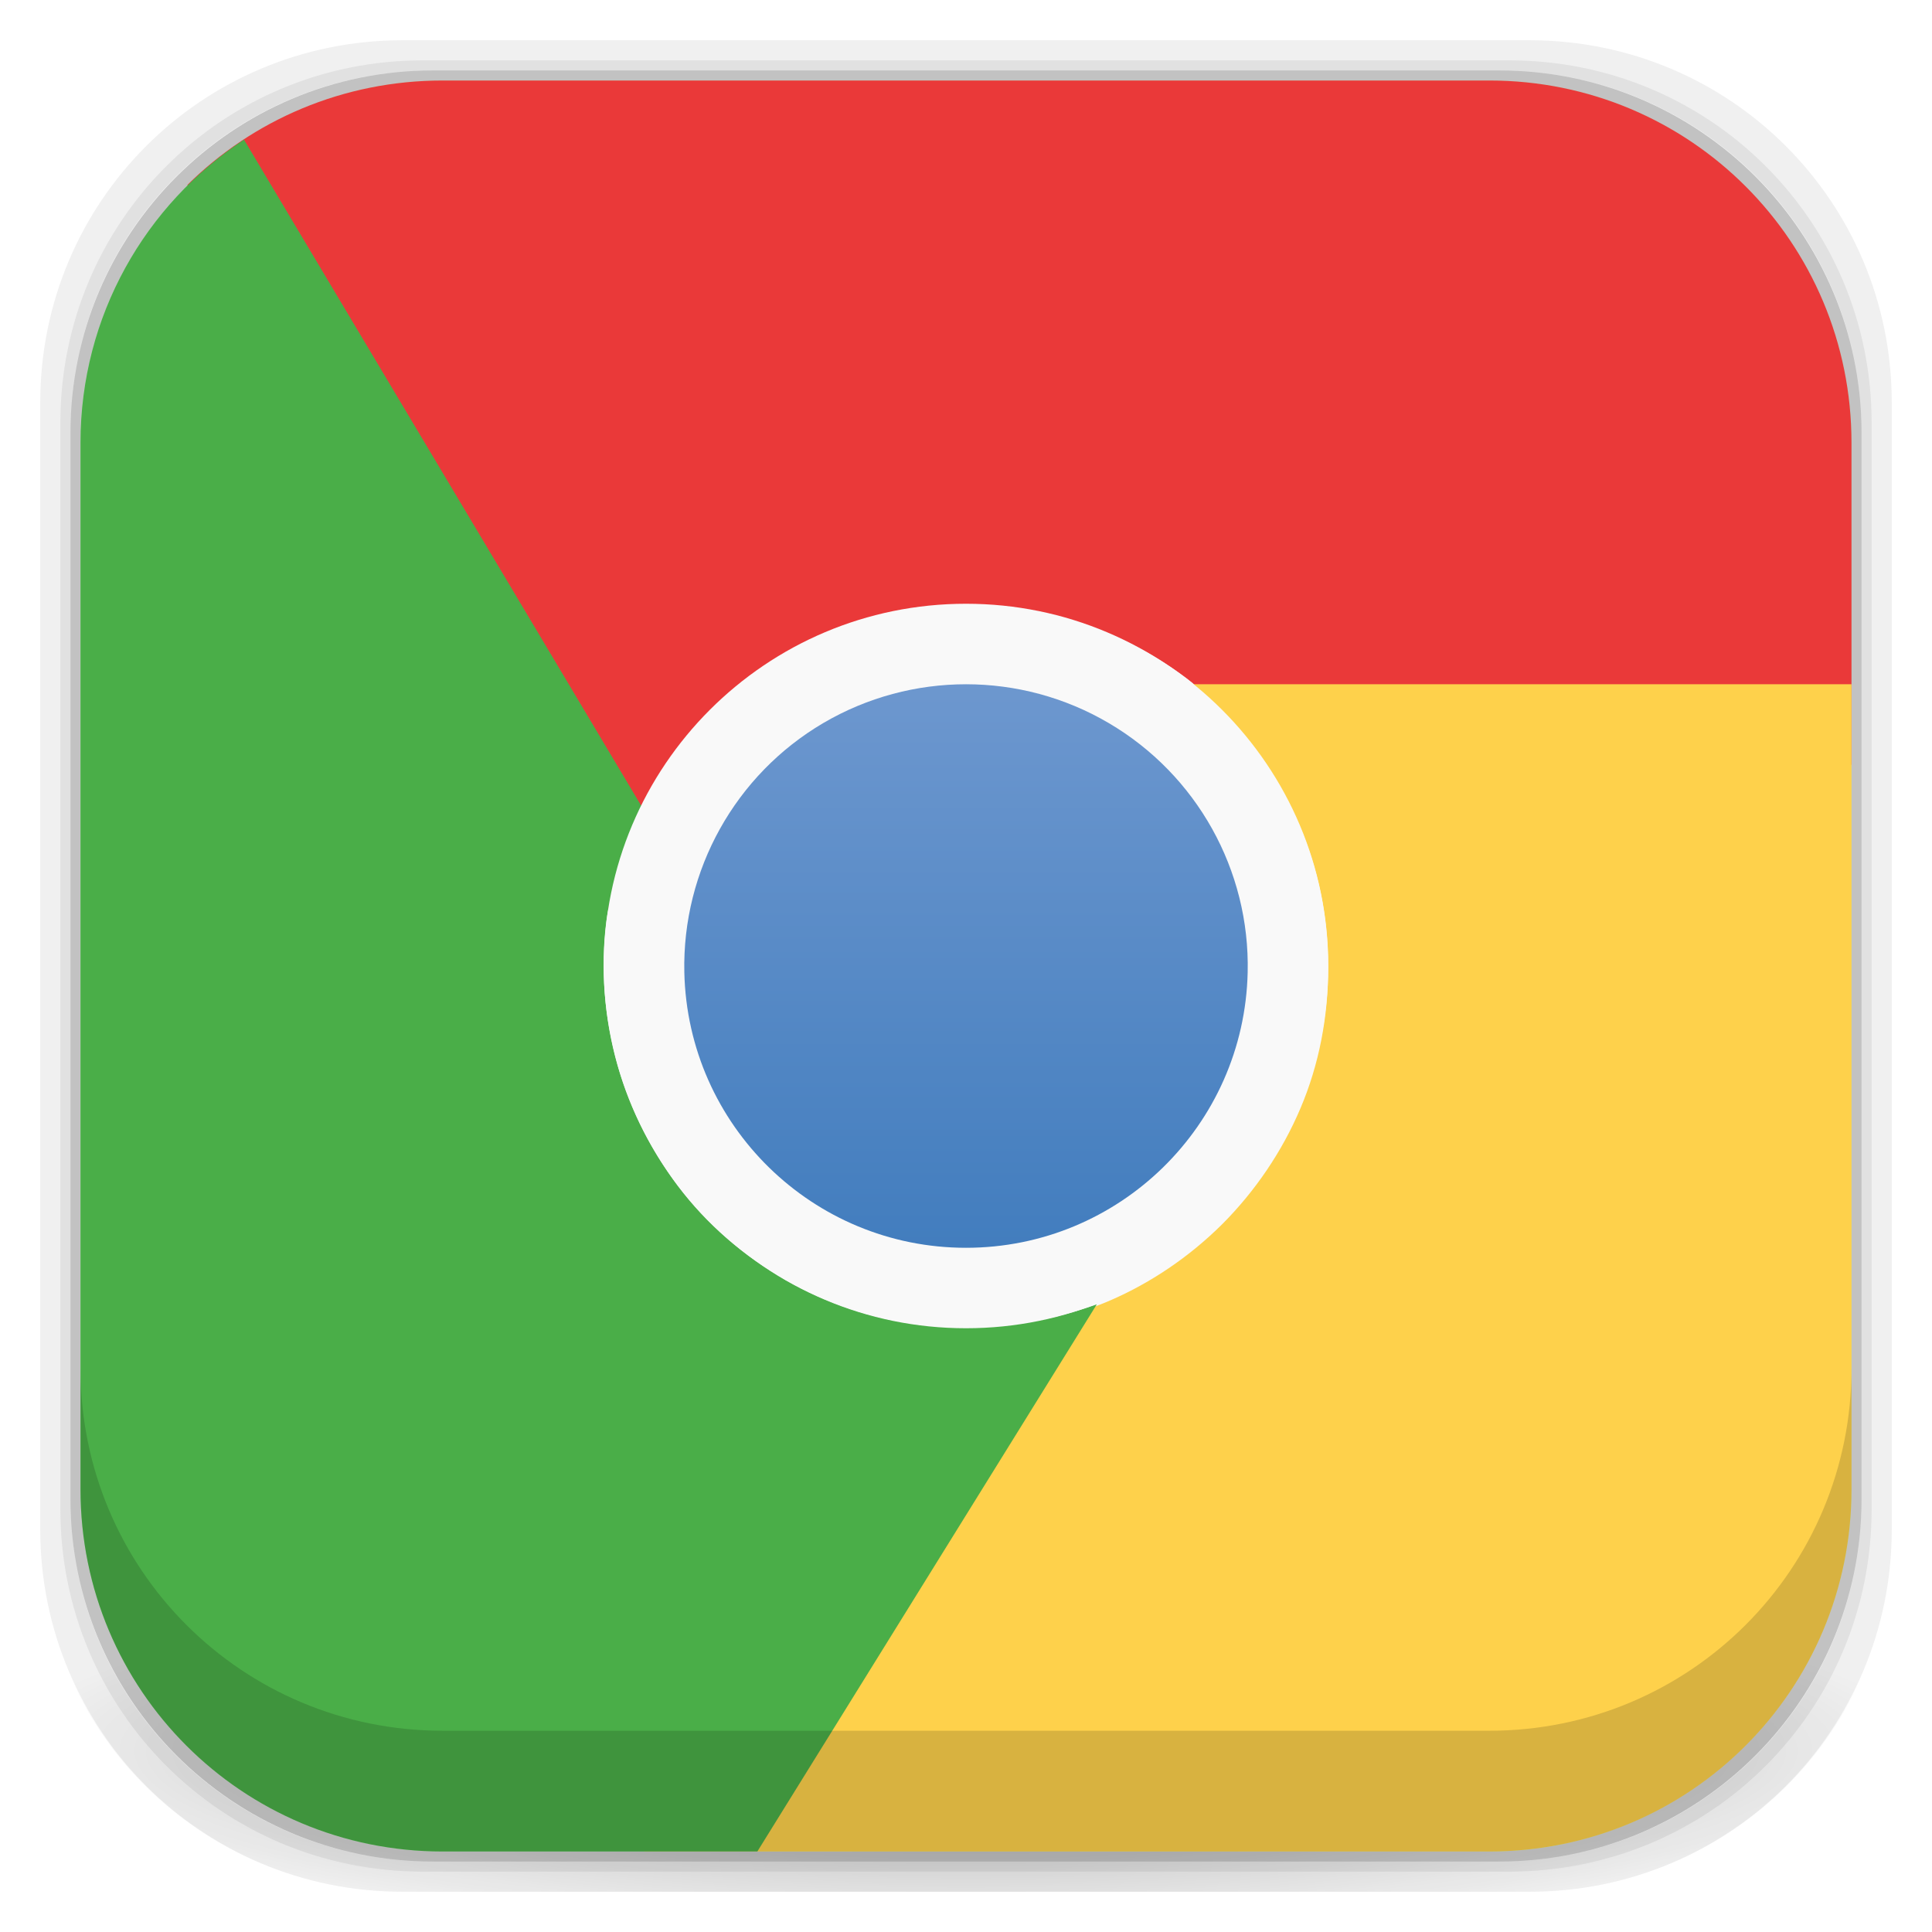
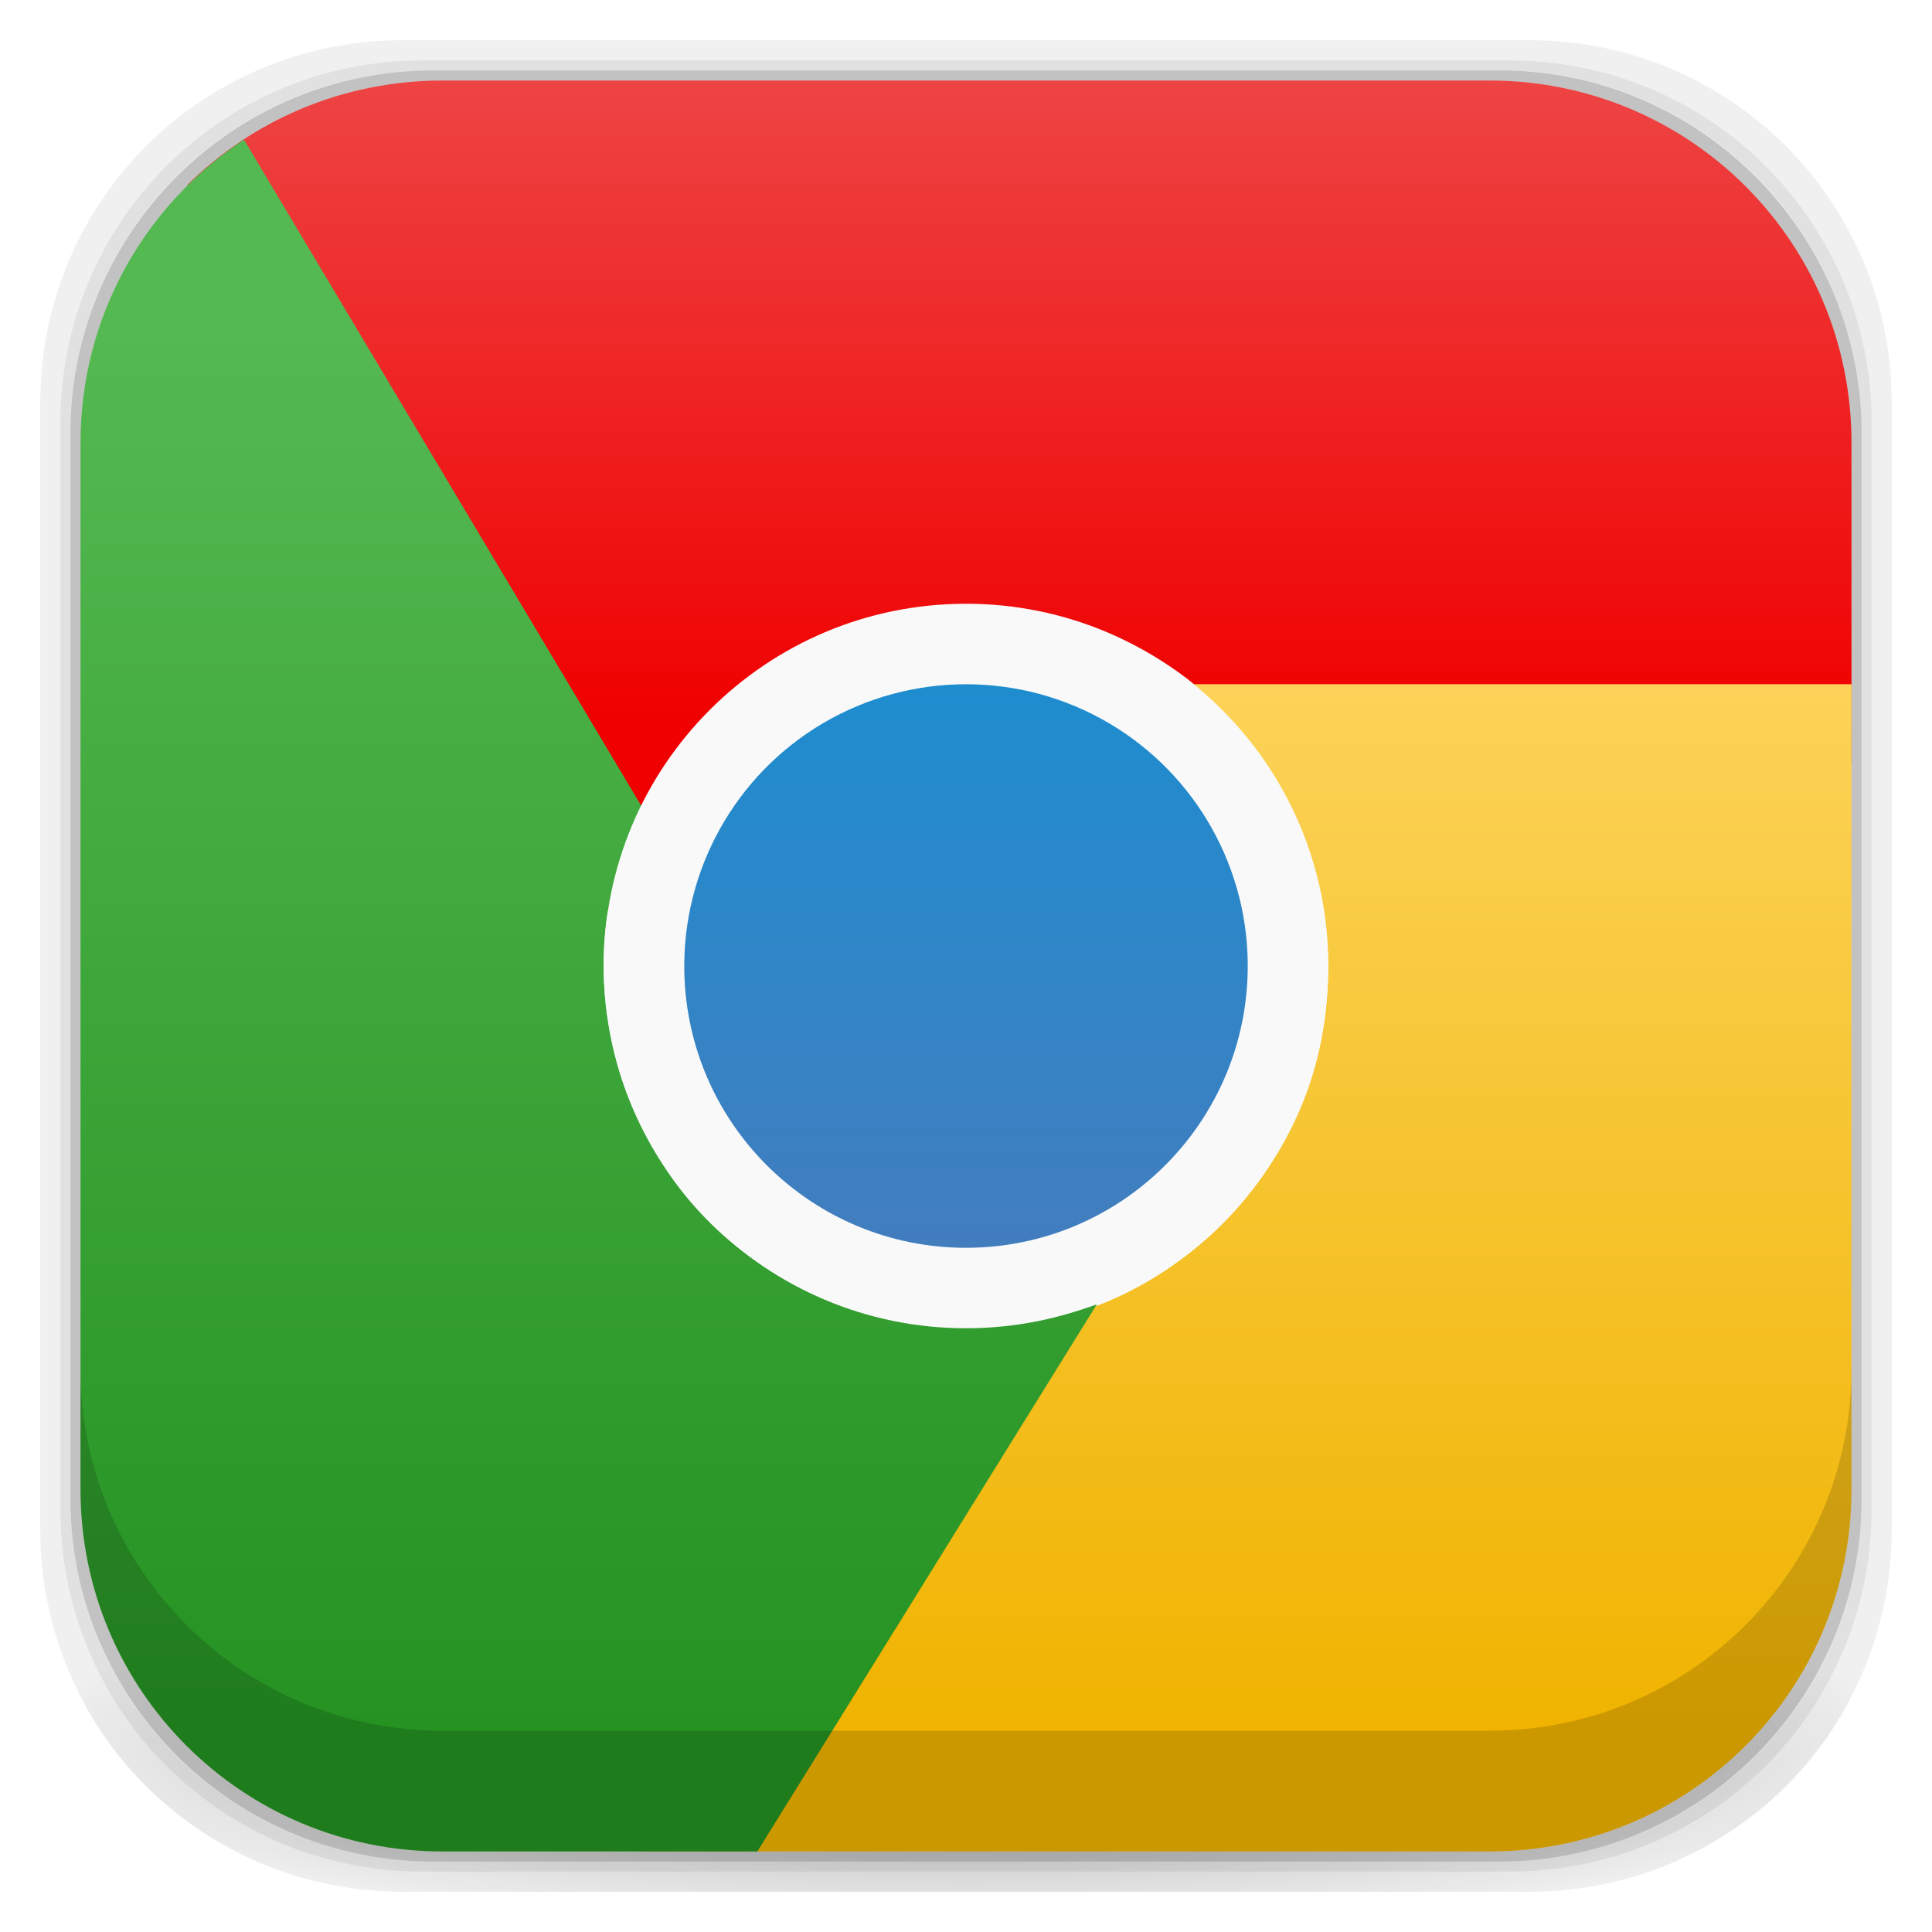
<svg xmlns="http://www.w3.org/2000/svg" xmlns:xlink="http://www.w3.org/1999/xlink" width="48" height="48" id="svg4230" version="1.1">
  <defs id="defs4232">
+     <linearGradient id="linearGradient4017">
+       <stop style="stop-color:#f0b300;stop-opacity:1;" offset="0" id="stop4019" />
+       <stop style="stop-color:#fed866;stop-opacity:1;" offset="1" id="stop4021" />
+     </linearGradient>
+     <linearGradient id="linearGradient4003">
+       <stop style="stop-color:#259222;stop-opacity:1;" offset="0" id="stop4005" />
+       <stop style="stop-color:#54b951;stop-opacity:1;" offset="1" id="stop4007" />
+     </linearGradient>
+     <linearGradient id="linearGradient3995">
+       <stop style="stop-color:#f00000;stop-opacity:1;" offset="0" id="stop3997" />
+       <stop style="stop-color:#ed5555;stop-opacity:1;" offset="1" id="stop3999" />
+     </linearGradient>
    <linearGradient id="linearGradient4243">
      <stop style="stop-color:#000000;stop-opacity:1;" offset="0" id="stop4245" />
      <stop style="stop-color:#000000;stop-opacity:0;" offset="1" id="stop4247" />
    </linearGradient>
    <linearGradient id="linearGradient4216">
      <stop style="stop-color:#a0c4e6;stop-opacity:1;" offset="0" id="stop4218" />
      <stop style="stop-color:#d0e2f1;stop-opacity:1;" offset="1" id="stop4220" />
    </linearGradient>
    <linearGradient id="linearGradient4208">
      <stop style="stop-color:#70a3d6;stop-opacity:1;" offset="0" id="stop4210" />
      <stop style="stop-color:#88b6e1;stop-opacity:1;" offset="1" id="stop4212" />
    </linearGradient>
    <linearGradient id="linearGradient4200">
      <stop style="stop-color:#427dbe;stop-opacity:1;" offset="0" id="stop4202" />
-       <stop style="stop-color:#739bd1;stop-opacity:1;" offset="1" id="stop4204" />
+       <stop style="stop-color:#188fd1;stop-opacity:1;" offset="1" id="stop4204" />
    </linearGradient>
    <linearGradient id="linearGradient4192">
      <stop style="stop-color:#4970a4;stop-opacity:1;" offset="0" id="stop4194" />
      <stop style="stop-color:#6090c0;stop-opacity:1;" offset="1" id="stop4196" />
    </linearGradient>
    <radialGradient xlink:href="#linearGradient3688-166-749-5-9-1" id="radialGradient4351" gradientUnits="userSpaceOnUse" gradientTransform="matrix(2.320171,0,0,0.4,28.61784,28.6)" cx="4.993" cy="43.5" fx="4.993" fy="43.5" r="2.5" />
    <linearGradient id="linearGradient3688-166-749-5-9-1">
      <stop id="stop2883-0-2-9" style="stop-color:#181818;stop-opacity:1" offset="0" />
      <stop id="stop2885-5-3-8" style="stop-color:#181818;stop-opacity:0" offset="1" />
    </linearGradient>
    <linearGradient id="linearGradient3688-464-309-8-9-4">
      <stop id="stop2889-9-9-1" style="stop-color:#181818;stop-opacity:1" offset="0" />
      <stop id="stop2891-4-2-9" style="stop-color:#181818;stop-opacity:0" offset="1" />
    </linearGradient>
    <linearGradient id="linearGradient3702-501-757-0-4-0">
      <stop id="stop2895-0-2-1" style="stop-color:#181818;stop-opacity:0" offset="0" />
      <stop id="stop2897-2-8-2" style="stop-color:#181818;stop-opacity:1" offset="0.5" />
      <stop id="stop2899-6-1-6" style="stop-color:#181818;stop-opacity:0" offset="1" />
    </linearGradient>
    <linearGradient id="linearGradient3811-3">
      <stop style="stop-color:#000000;stop-opacity:1;" offset="0" id="stop3813-0" />
      <stop style="stop-color:#000000;stop-opacity:0;" offset="1" id="stop3815-0" />
    </linearGradient>
    <clipPath id="clipPath-887332295">
      <g id="g3945" transform="translate(0,-1004.362)">
        <rect id="rect3947" fill="#1890d0" width="46" height="46" x="1" y="1005.36" rx="4" />
      </g>
    </clipPath>
    <clipPath id="clipPath-867792831">
      <g id="g3940" transform="translate(0,-1004.362)">
        <rect id="rect3942" fill="#1890d0" width="46" height="46" x="1" y="1005.36" rx="4" />
      </g>
    </clipPath>
    <linearGradient gradientTransform="translate(-47.99779,0.00221467)" gradientUnits="userSpaceOnUse" x2="47" x1="1" id="linearGradient3764">
      <stop id="stop3935" stop-opacity="1" stop-color="#e4e4e4" />
      <stop id="stop3937" stop-opacity="1" stop-color="#eee" offset="1" />
    </linearGradient>
    <linearGradient xlink:href="#linearGradient4200" id="linearGradient4206" x1="24" y1="1035.362" x2="24" y2="1019.362" gradientUnits="userSpaceOnUse" />
    <radialGradient xlink:href="#linearGradient4243" id="radialGradient4274" gradientUnits="userSpaceOnUse" gradientTransform="matrix(1.043478,0,0,0.1956518,-1.04348,35.18481)" cx="24" cy="42.5" fx="24" fy="42.5" r="23" />
+     <linearGradient xlink:href="#linearGradient3995" id="linearGradient4001" x1="25" y1="18" x2="25" y2="-2" gradientUnits="userSpaceOnUse" />
+     <linearGradient xlink:href="#linearGradient4003" id="linearGradient4009" x1="10" y1="43" x2="10" y2="8" gradientUnits="userSpaceOnUse" />
+     <linearGradient xlink:href="#linearGradient4017" id="linearGradient4023" x1="40" y1="43" x2="40" y2="13" gradientUnits="userSpaceOnUse" gradientTransform="translate(0,1004.362)" />
+     <radialGradient r="23" fy="42.5" fx="24" cy="42.5" cx="24" gradientTransform="matrix(1.043478,0,0,0.1956518,-1.04348,35.18481)" gradientUnits="userSpaceOnUse" id="radialGradient4274-0" xlink:href="#linearGradient4243-3" />
+     <linearGradient gradientUnits="userSpaceOnUse" y2="9" x2="39" y1="46" x1="35" id="linearGradient4222" xlink:href="#linearGradient4216-7" />
+     <linearGradient gradientUnits="userSpaceOnUse" y2="2" x2="14" y1="45" x1="10" id="linearGradient4214" xlink:href="#linearGradient4208-0" />
+     <linearGradient gradientUnits="userSpaceOnUse" y2="1019.362" x2="24" y1="1035.362" x1="24" id="linearGradient4206-7" xlink:href="#linearGradient4200-7" />
+     <linearGradient gradientUnits="userSpaceOnUse" y2="2" x2="27" y1="19" x1="23" id="linearGradient4198" xlink:href="#linearGradient4192-7" />
+     <linearGradient id="linearGradient3764-4" x1="1" x2="47" gradientUnits="userSpaceOnUse" gradientTransform="translate(-47.99779,0.00221467)">
+       <stop stop-color="#e4e4e4" stop-opacity="1" id="stop3935-6" />
+       <stop offset="1" stop-color="#eee" stop-opacity="1" id="stop3937-9" />
+     </linearGradient>
+     <clipPath id="clipPath-867792831-0">
+       <g transform="translate(0,-1004.362)" id="g3940-5">
+         <rect rx="4" y="1005.36" x="1" height="46" width="46" fill="#1890d0" id="rect3942-7" />
+       </g>
+     </clipPath>
+     <clipPath id="clipPath-887332295-3">
+       <g transform="translate(0,-1004.362)" id="g3945-4">
+         <rect rx="4" y="1005.36" x="1" height="46" width="46" fill="#1890d0" id="rect3947-8" />
+       </g>
+     </clipPath>
+     <linearGradient id="linearGradient3811-3-5">
+       <stop id="stop3813-0-1" offset="0" style="stop-color:#000000;stop-opacity:1;" />
+       <stop id="stop3815-0-4" offset="1" style="stop-color:#000000;stop-opacity:0;" />
+     </linearGradient>
+     <linearGradient id="linearGradient3702-501-757-0-4-0-2">
+       <stop offset="0" style="stop-color:#181818;stop-opacity:0" id="stop2895-0-2-1-8" />
+       <stop offset="0.5" style="stop-color:#181818;stop-opacity:1" id="stop2897-2-8-2-5" />
+       <stop offset="1" style="stop-color:#181818;stop-opacity:0" id="stop2899-6-1-6-0" />
+     </linearGradient>
+     <linearGradient id="linearGradient3688-464-309-8-9-4-4">
+       <stop offset="0" style="stop-color:#181818;stop-opacity:1" id="stop2889-9-9-1-7" />
+       <stop offset="1" style="stop-color:#181818;stop-opacity:0" id="stop2891-4-2-9-2" />
+     </linearGradient>
+     <linearGradient id="linearGradient3688-166-749-5-9-1-5">
+       <stop offset="0" style="stop-color:#181818;stop-opacity:1" id="stop2883-0-2-9-7" />
+       <stop offset="1" style="stop-color:#181818;stop-opacity:0" id="stop2885-5-3-8-1" />
+     </linearGradient>
+     <radialGradient r="2.5" fy="43.5" fx="4.993" cy="43.5" cx="4.993" gradientTransform="matrix(2.320171,0,0,0.4,28.61784,28.6)" gradientUnits="userSpaceOnUse" id="radialGradient4351-1" xlink:href="#linearGradient3688-166-749-5-9-1-5" />
+     <linearGradient id="linearGradient4192-7">
+       <stop id="stop4194-4" offset="0" style="stop-color:#4970a4;stop-opacity:1;" />
+       <stop id="stop4196-9" offset="1" style="stop-color:#6090c0;stop-opacity:1;" />
+     </linearGradient>
+     <linearGradient id="linearGradient4200-7">
+       <stop id="stop4202-9" offset="0" style="stop-color:#427dbe;stop-opacity:1;" />
+       <stop id="stop4204-5" offset="1" style="stop-color:#739bd1;stop-opacity:1;" />
+     </linearGradient>
+     <linearGradient id="linearGradient4208-0">
+       <stop id="stop4210-3" offset="0" style="stop-color:#70a3d6;stop-opacity:1;" />
+       <stop id="stop4212-3" offset="1" style="stop-color:#88b6e1;stop-opacity:1;" />
+     </linearGradient>
+     <linearGradient id="linearGradient4216-7">
+       <stop id="stop4218-4" offset="0" style="stop-color:#a0c4e6;stop-opacity:1;" />
+       <stop id="stop4220-1" offset="1" style="stop-color:#d0e2f1;stop-opacity:1;" />
+     </linearGradient>
+     <linearGradient id="linearGradient4243-3">
+       <stop id="stop4245-5" offset="0" style="stop-color:#000000;stop-opacity:1;" />
+       <stop id="stop4247-9" offset="1" style="stop-color:#000000;stop-opacity:0;" />
+     </linearGradient>
  </defs>
  <g id="layer3" style="display:inline">
    <path style="opacity:0.06;fill:#000000;fill-opacity:1;stroke:none" d="M 10,1 C 5.014,1 1,5.014 1,10 l 0,28 c 0,4.986 4.014,9 9,9 l 28,0 c 4.986,0 9,-4.014 9,-9 L 47,10 C 47,5.014 42.986,1 38,1 L 10,1 z m 0.5,0.5 27,0 c 4.986,0 9,4.014 9,9 l 0,27 c 0,4.986 -4.014,9 -9,9 l -27,0 c -4.986,0 -9,-4.014 -9,-9 l 0,-27 c 0,-4.986 4.014,-9 9,-9 z" id="rect3829" />
    <path style="opacity:0.12;fill:#000000;fill-opacity:1;stroke:none" d="m 10.5,1.5 c -4.986,0 -9,4.014 -9,9 l 0,27 c 0,4.986 4.014,9 9,9 l 27,0 c 4.986,0 9,-4.014 9,-9 l 0,-27 c 0,-4.986 -4.014,-9 -9,-9 l -27,0 z m 0.25,0.25 26.5,0 c 4.986,0 9,4.014 9,9 l 0,26.5 c 0,4.986 -4.014,9 -9,9 l -26.5,0 c -4.986,0 -9,-4.014 -9,-9 l 0,-26.5 c 0,-4.986 4.014,-9 9,-9 z" id="rect3827" />
    <rect style="opacity:0.24;fill:#000000;fill-opacity:1;stroke:none" id="rect3038-4" width="44.5" height="44.5" x="1.75" y="1.75" ry="9" rx="9" />
  </g>
  <g id="layer6" style="display:inline">
    <path style="opacity:0.3;fill:url(#radialGradient4274);fill-opacity:1;stroke:none" d="M 1.031,39 C 1.519,43.519 5.347,47 10,47 l 28,0 c 4.653,0 8.481,-3.481 8.969,-8 l -45.938,0 z" id="rect4241" />
  </g>
  <g id="layer2" style="display:inline">
-     <rect style="fill:#abe1ad;fill-opacity:1;stroke:none" id="rect3038" width="44" height="44" x="2" y="2" ry="9" rx="9" />
+     <rect style="fill:#cccccc;fill-opacity:1;stroke:none" id="rect3038" width="44" height="44" x="2" y="2" ry="9" rx="9" />
  </g>
  <g id="layer1" transform="translate(0,-1004.362)" style="display:inline">
    <path style="fill:#000000" d="" id="path906" />
    <g id="g3963" transform="translate(0,1003.364)" />
    <path style="fill:#209cc8;fill-opacity:1;fill-rule:nonzero;stroke:none" d="m 31.996,1028.362 c 0,4.418 -3.578,8 -8,8 -4.418,0 -8,-3.578 -8,-8 0,-4.418 3.578,-8 8,-8 4.418,0 8,3.582 8,8 m 0,0" id="path3997" />
    <path style="fill:#f9f9f9;fill-opacity:1;fill-rule:nonzero;stroke:none" d="m 33.965,1028.362 c 0,5.504 -4.461,9.965 -9.965,9.965 -5.508,0 -9.969,-4.461 -9.969,-9.965 0,-5.508 4.461,-9.969 9.969,-9.969 5.504,0 9.965,4.461 9.965,9.969 m 0,0" id="path3999" />
    <path style="fill:#209dc8;fill-opacity:1;fill-rule:nonzero;stroke:none" d="m 31.961,1028.362 c -0.09,4.336 -3.637,7.809 -7.973,7.809 -4.34,0 -7.883,-3.473 -7.977,-7.809 -0.059,-2.891 1.445,-5.586 3.938,-7.05 2.492,-1.465 5.582,-1.465 8.07,0 2.492,1.461 4,4.156 3.938,7.05 m 0,0" id="path4001" />
-     <path style="fill:#ea3939;fill-opacity:1;fill-rule:nonzero;stroke:none" d="M 11 2 C 8.523 2 6.281 2.985 4.656 4.594 L 15.156 22.656 C 15.359 21.355 15.825 20.105 16.562 19 C 17.3 17.898 18.3 16.957 19.531 16.25 C 20.609 15.629 21.746 15.234 22.906 15.094 C 24.062 14.949 25.261 15.043 26.375 15.344 C 27.488 15.645 28.535 16.141 29.469 16.844 C 30.227 17.418 30.813 18.21 31.375 19.031 L 46 19 L 46 11 C 46 6.014 41.986 2 37 2 L 11 2 z " transform="translate(0,1004.362)" id="path4003" />
-     <path style="fill:#fed14b;fill-opacity:1;fill-rule:nonzero;stroke:none" d="m 29.562,17 c 1.023,0.828 1.945,1.906 2.531,3.094 0.59,1.191 0.906,2.515 0.906,3.938 0,1.242 -0.23,2.422 -0.688,3.5 -0.457,1.078 -1.125,2.058 -1.938,2.875 -0.816,0.813 -1.797,1.484 -2.875,1.938 -0.866,0.367 -1.83,0.488 -2.812,0.562 L 16,46 37,46 c 4.986,4e-6 9,-4.014 9,-9 l 0,-20 z" transform="translate(0,1004.362)" id="path4005" />
-     <path style="fill:#4aae48;fill-opacity:1;fill-rule:nonzero;stroke:none" d="M 6.062,3.469 C 3.617,5.074 2,7.843 2,11 l 0,26 c 0,4.986 4.014,9 9,9 l 7.816,-1.7e-5 8.434,-13.594 c -2.678,0.959 -5.447,0.696 -7.719,-0.594 -1.078,-0.621 -1.98,-1.406 -2.688,-2.344 -0.703,-0.934 -1.234,-2.016 -1.531,-3.125 -0.297,-1.113 -0.395,-2.273 -0.25,-3.438 0.116,-0.932 0.541,-1.829 0.969,-2.719 z" id="path4007" transform="translate(0,1004.362)" />
+     <path style="fill:url(#linearGradient4001);fill-opacity:1;fill-rule:nonzero;stroke:none" d="M 11 2 C 8.523 2 6.281 2.985 4.656 4.594 L 15.156 22.656 C 15.359 21.355 15.825 20.105 16.562 19 C 17.3 17.898 18.3 16.957 19.531 16.25 C 20.609 15.629 21.746 15.234 22.906 15.094 C 24.062 14.949 25.261 15.043 26.375 15.344 C 27.488 15.645 28.535 16.141 29.469 16.844 C 30.227 17.418 30.813 18.21 31.375 19.031 L 46 19 L 46 11 C 46 6.014 41.986 2 37 2 L 11 2 z " transform="translate(0,1004.362)" id="path4003" />
+     <path style="fill:url(#linearGradient4023);fill-opacity:1;fill-rule:nonzero;stroke:none" d="m 29.562,1021.362 c 1.023,0.828 1.945,1.906 2.531,3.094 0.59,1.191 0.906,2.515 0.906,3.938 0,1.242 -0.23,2.422 -0.688,3.5 -0.457,1.078 -1.125,2.058 -1.938,2.875 -0.816,0.813 -1.797,1.484 -2.875,1.938 -0.866,0.367 -1.83,0.487 -2.812,0.562 L 16,1050.362 l 21,0 c 4.986,0 9,-4.014 9,-9 l 0,-20 z" id="path4005" />
+     <path style="fill:url(#linearGradient4009);fill-opacity:1;fill-rule:nonzero;stroke:none" d="M 6.062,3.469 C 3.617,5.074 2,7.843 2,11 l 0,26 c 0,4.986 4.014,9 9,9 l 7.816,-1.7e-5 8.434,-13.594 c -2.678,0.959 -5.447,0.696 -7.719,-0.594 -1.078,-0.621 -1.98,-1.406 -2.688,-2.344 -0.703,-0.934 -1.234,-2.016 -1.531,-3.125 -0.297,-1.113 -0.395,-2.273 -0.25,-3.438 0.116,-0.932 0.541,-1.829 0.969,-2.719 z" id="path4007" transform="translate(0,1004.362)" />
    <path style="fill:#f9f9f9;fill-opacity:1;fill-rule:nonzero;stroke:none" d="m 33,1028.362 c 0,4.969 -4.03,9 -9,9 -4.973,0 -9,-4.03 -9,-9 0,-4.973 4.03,-9 9,-9 4.969,0 9,4.03 9,9 m 0,0" id="path4009" />
    <path style="fill:url(#linearGradient4206);fill-opacity:1;fill-rule:nonzero;stroke:none" d="m 30.998,1028.52 c -0.086,3.804 -3.194,6.843 -6.998,6.843 -3.804,0 -6.912,-3.038 -6.998,-6.843 -0.055,-2.538 1.266,-4.909 3.452,-6.194 2.19,-1.285 4.905,-1.285 7.092,0 2.187,1.285 3.511,3.655 3.452,6.194 m 0,0" id="path4011" />
  </g>
  <g id="layer4" style="display:inline">
    <path style="opacity:0.15;fill:#000000;fill-opacity:1;stroke:none" d="m 2,34 0,3 c 0,4.986 4.014,9 9,9 l 26,0 c 4.986,0 9,-4.014 9,-9 l 0,-3 c 0,4.986 -4.014,9 -9,9 L 11,43 C 6.014,43 2,38.986 2,34 z" id="rect3038-42" />
  </g>
  <g id="layer7" style="display:none">
    <rect rx="9" ry="9" y="2" x="2" height="44" width="44" id="rect4169" style="fill:#abe1ad;fill-opacity:1;stroke:none;display:inline" />
  </g>
</svg>
